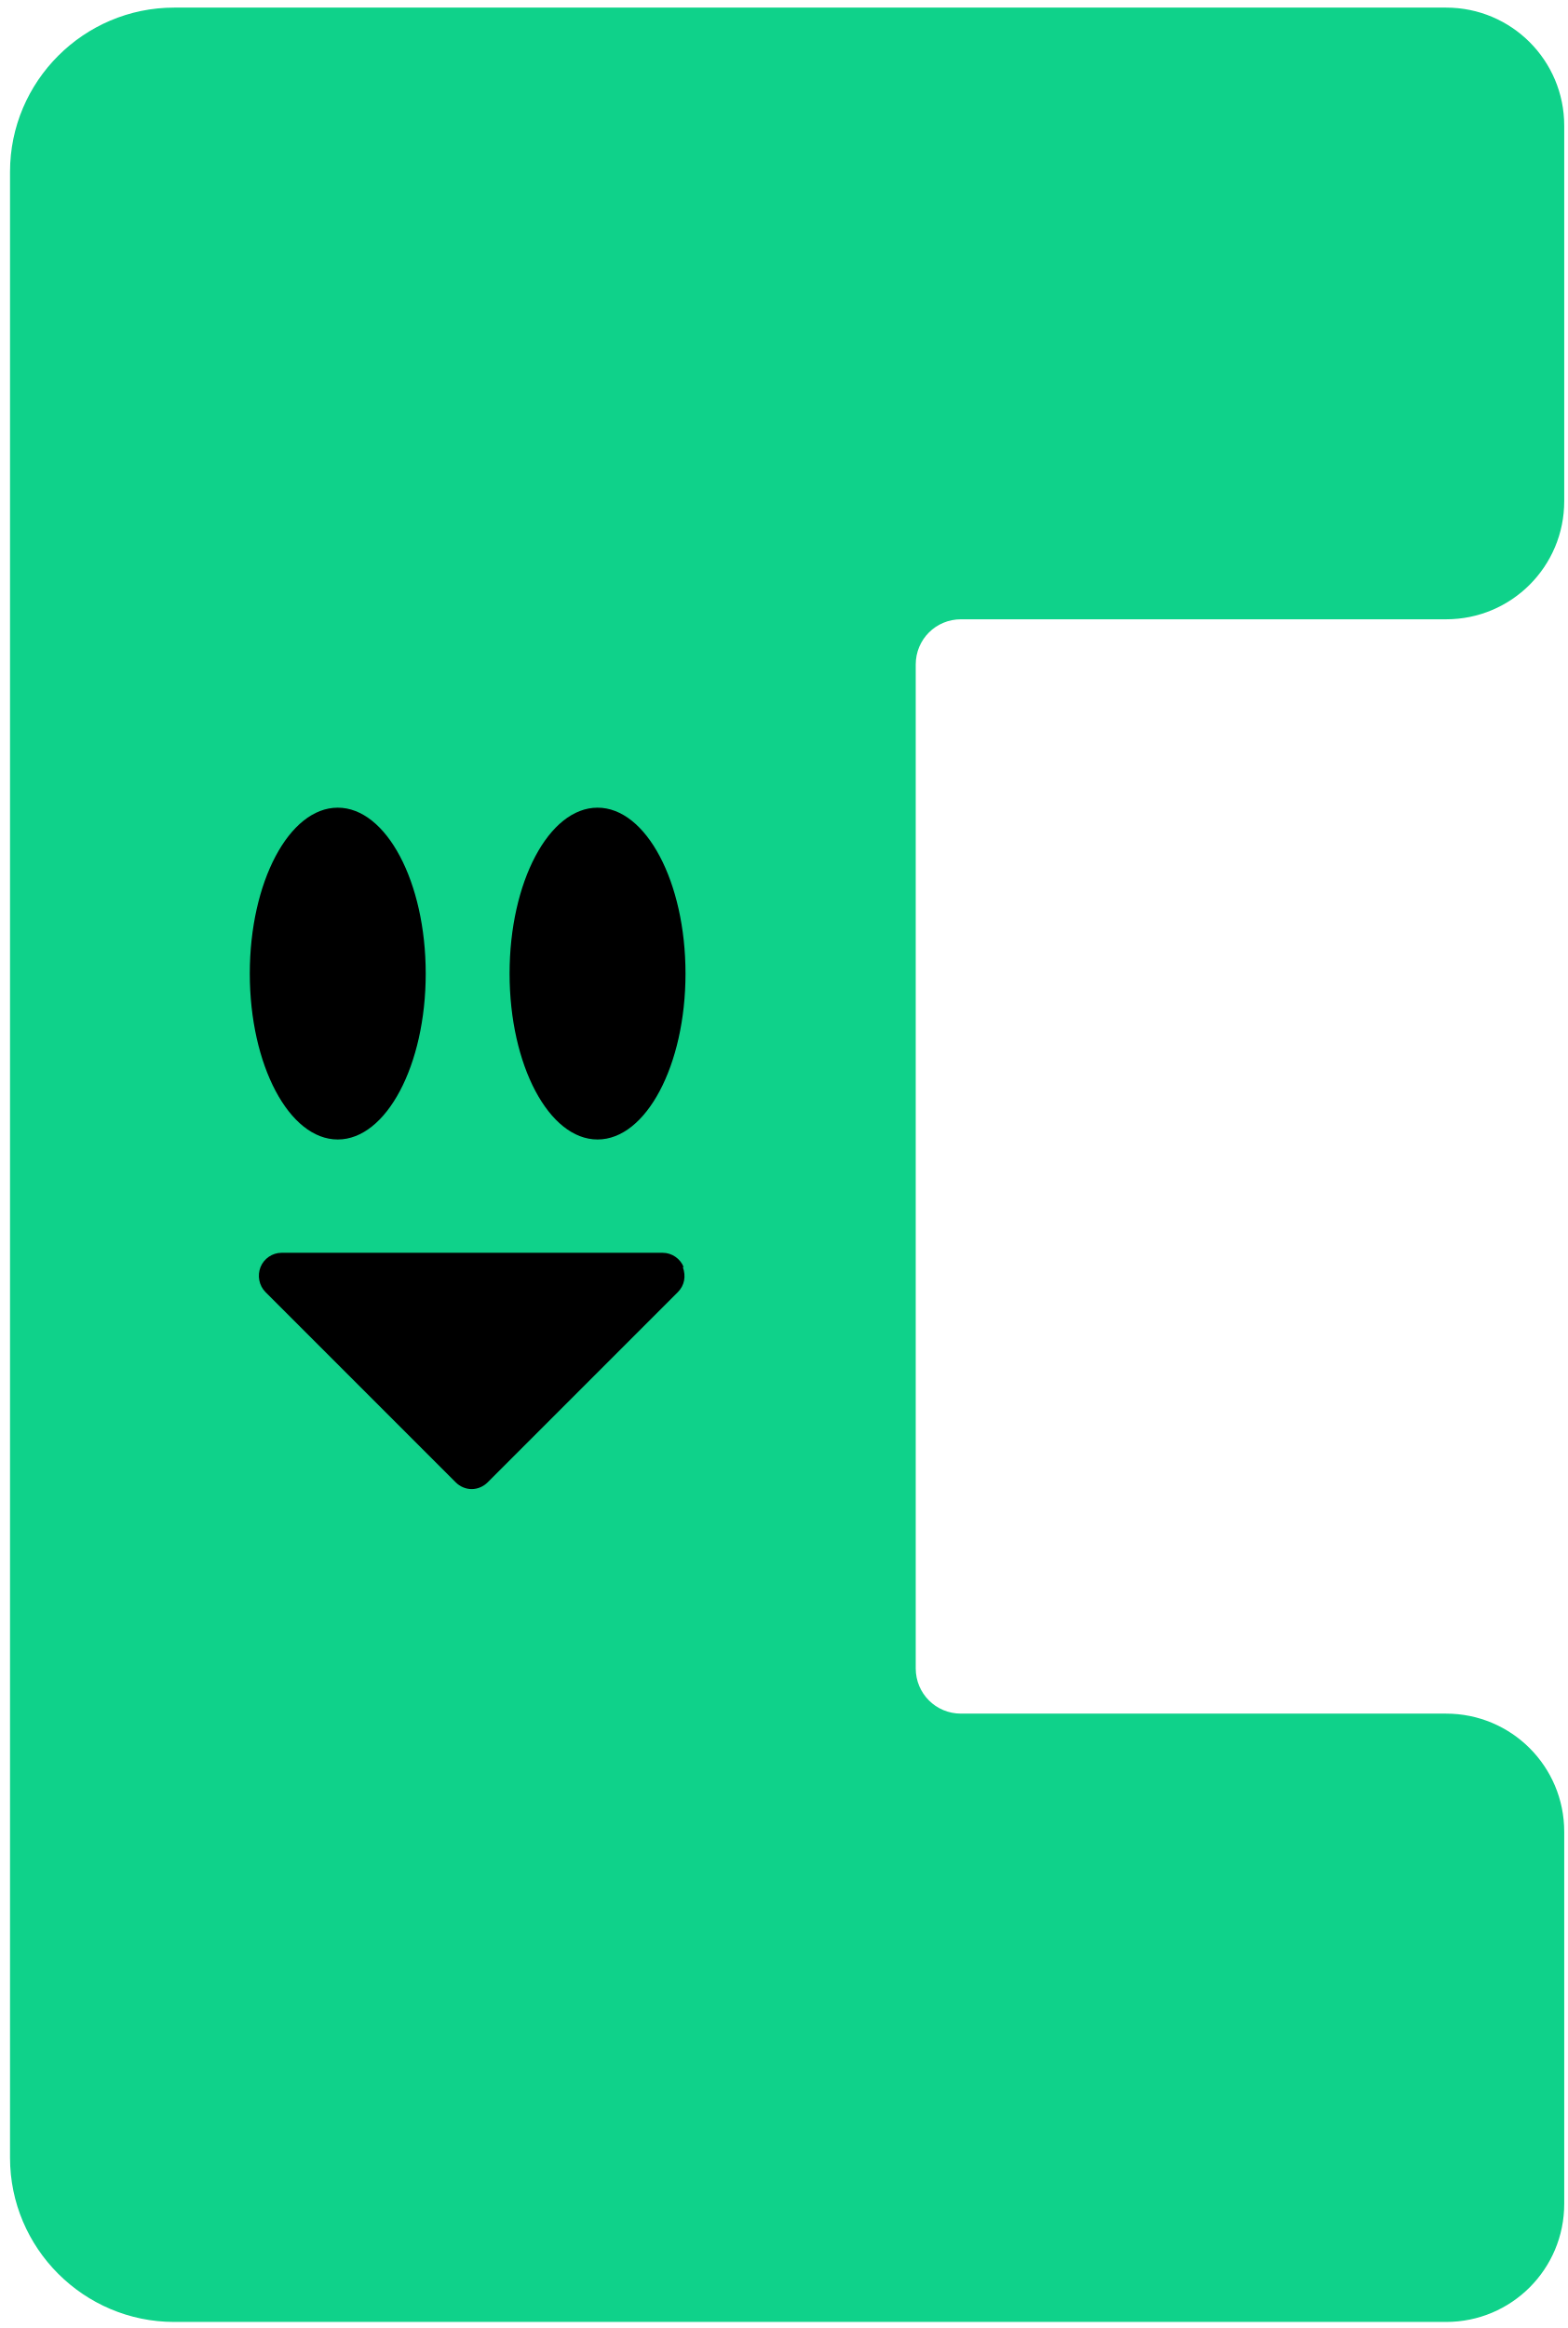
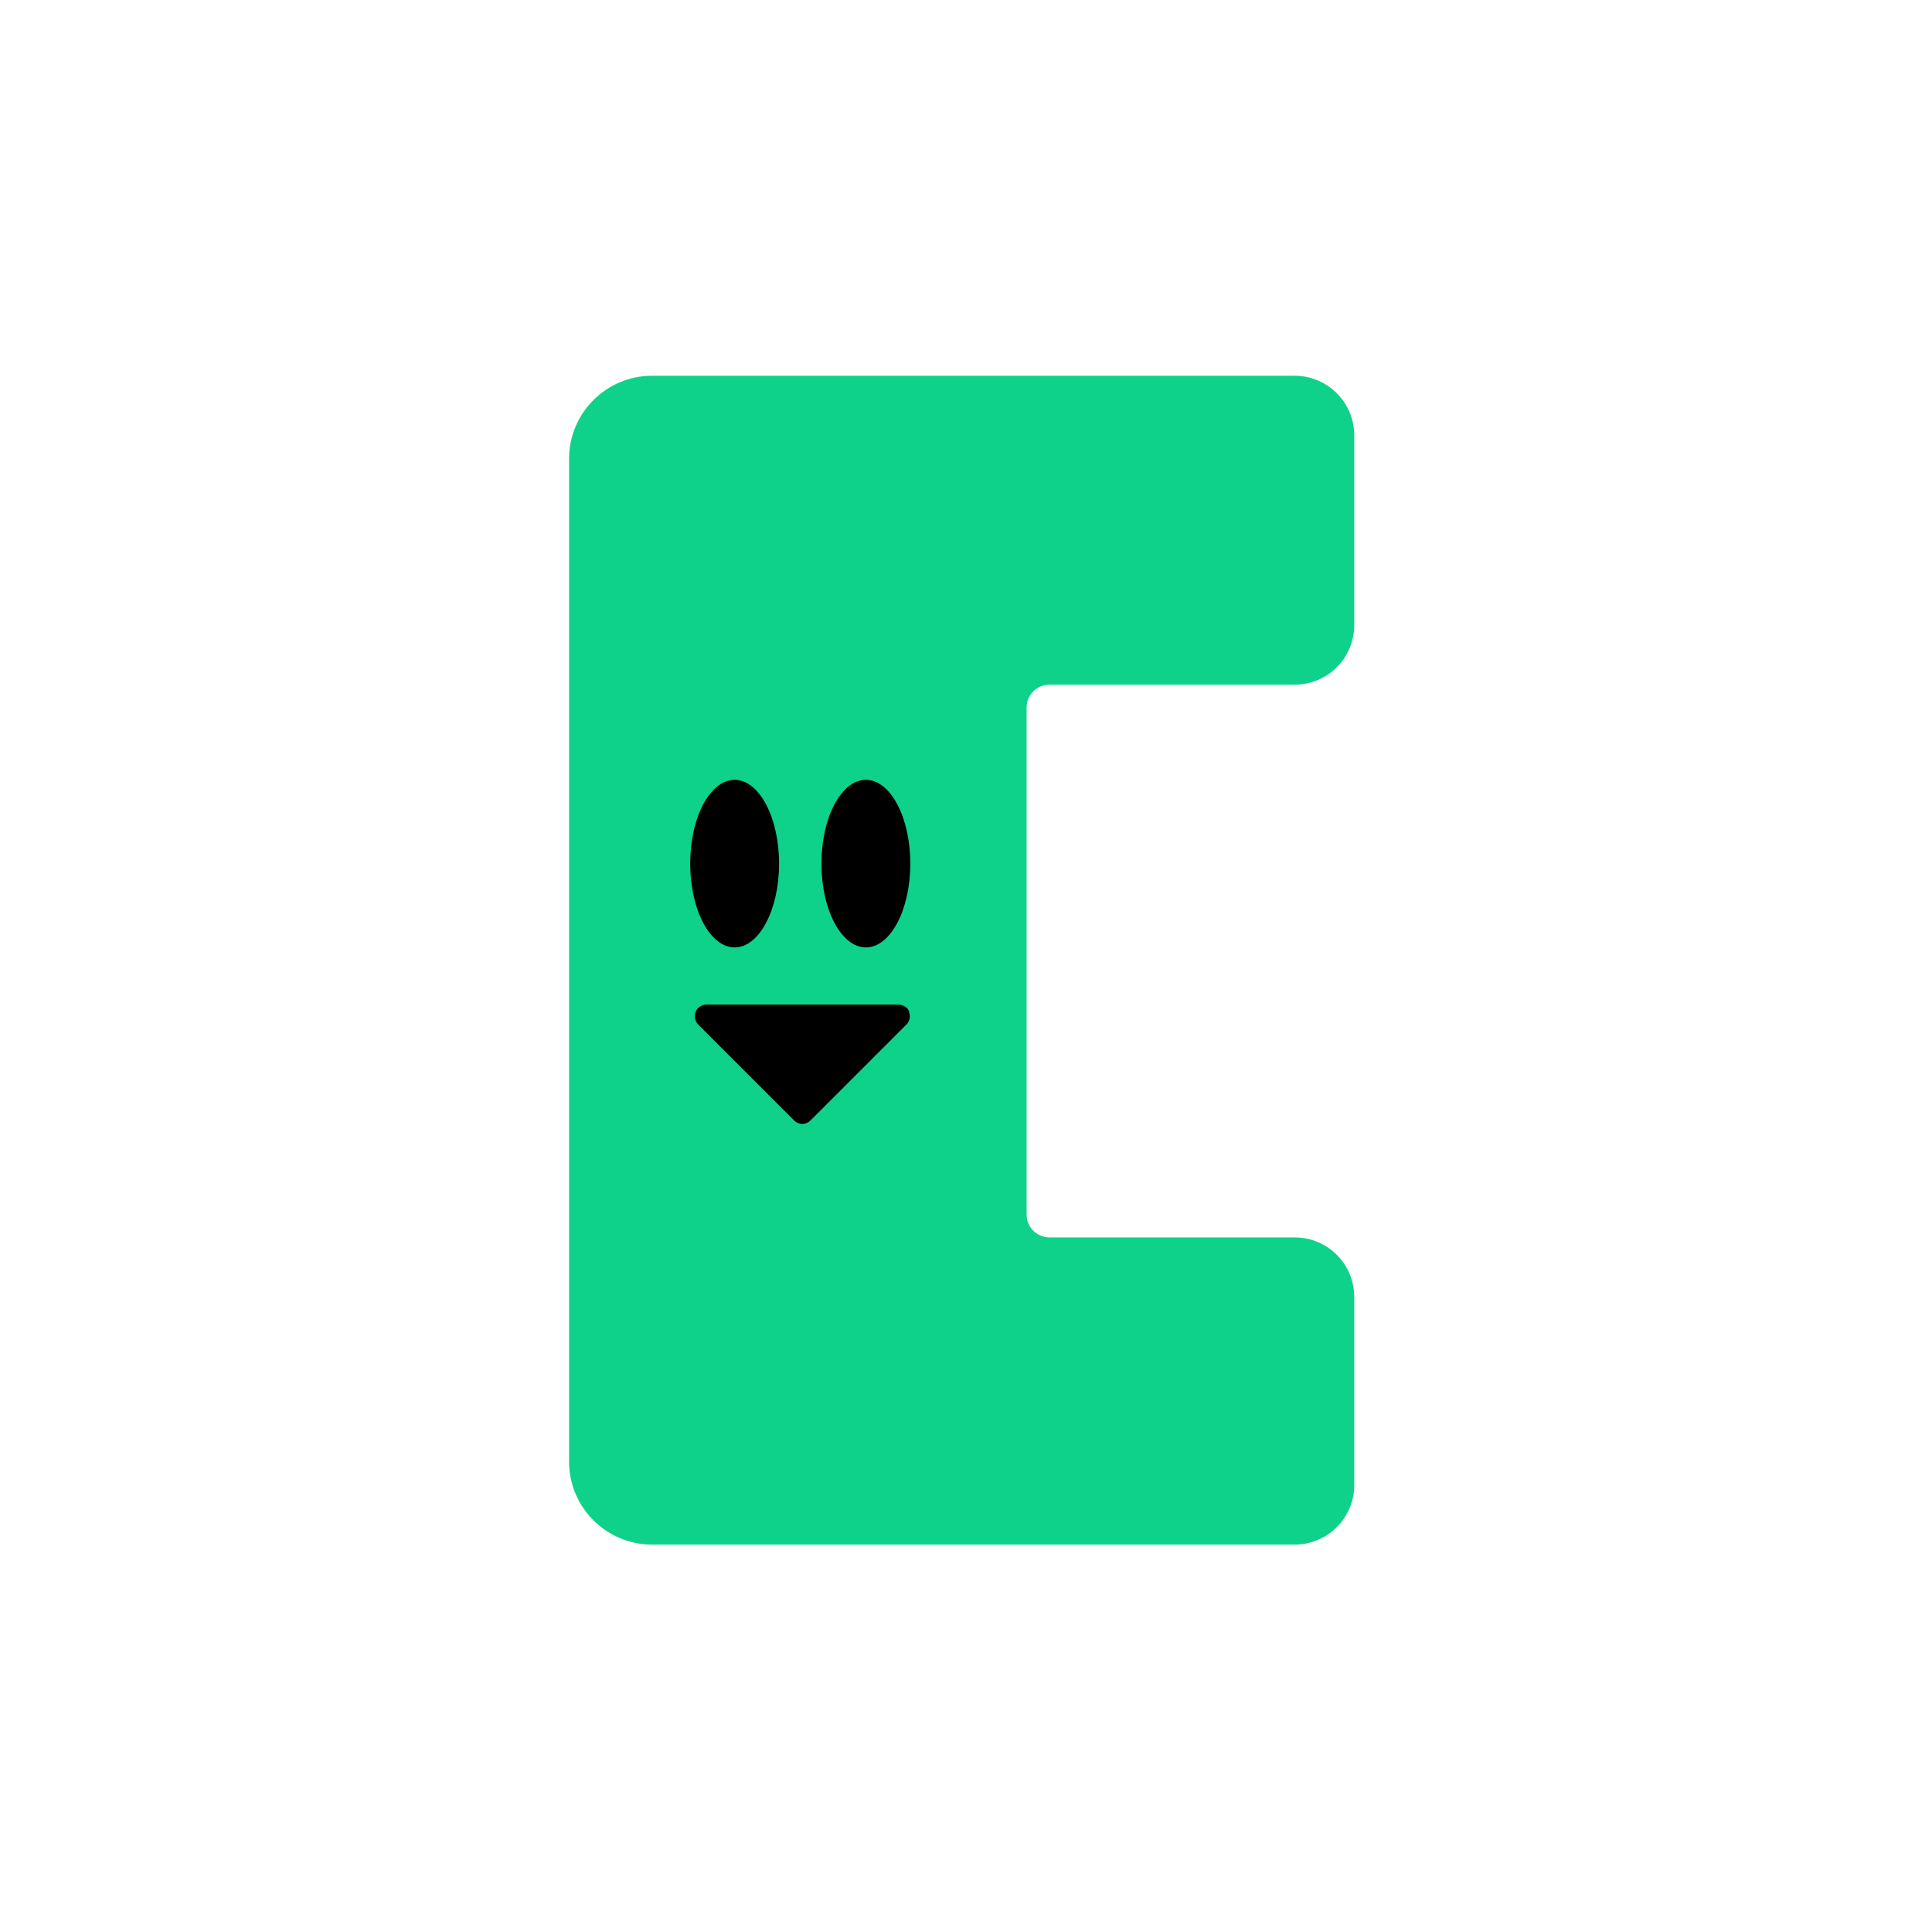
- <svg xmlns="http://www.w3.org/2000/svg" width="66" height="98" viewBox="0 0 66 98" fill="none">
-   <path d="M65.854 20.955V5.294C65.854 2.542 63.632 0.32 60.88 0.32H7.335C3.526 0.32 0.422 3.424 0.422 7.234V90.832C0.422 94.641 3.526 97.745 7.335 97.745H60.88C63.632 97.745 65.854 95.523 65.854 92.772V77.11C65.854 74.359 63.632 72.137 60.88 72.137H40.457C39.399 72.137 38.552 71.29 38.552 70.232V27.975C38.552 26.916 39.399 26.07 40.457 26.07H60.88C63.632 26.07 65.854 23.848 65.854 21.096V20.955Z" fill="#0FD28A" />
-   <path d="M14.219 47.968C16.265 47.968 17.923 44.841 17.923 40.984C17.923 37.127 16.265 34 14.219 34C12.174 34 10.516 37.127 10.516 40.984C10.516 44.841 12.174 47.968 14.219 47.968Z" fill="black" />
-   <path d="M25.157 47.968C27.202 47.968 28.86 44.841 28.86 40.984C28.86 37.127 27.202 34 25.157 34C23.111 34 21.453 37.127 21.453 40.984C21.453 44.841 23.111 47.968 25.157 47.968Z" fill="black" />
-   <path d="M28.782 53.338C28.641 52.985 28.288 52.738 27.9 52.738H11.851C11.463 52.738 11.11 52.985 10.969 53.338C10.828 53.691 10.899 54.114 11.181 54.396L19.188 62.403C19.364 62.58 19.611 62.685 19.858 62.685C20.105 62.685 20.352 62.58 20.528 62.403L28.535 54.396C28.817 54.114 28.888 53.726 28.747 53.338H28.782Z" fill="black" />
+ <svg xmlns="http://www.w3.org/2000/svg" width="161" height="160" viewBox="0 0 161 160" fill="none">
+   <path d="M112.854 51.955V36.294C112.854 33.542 110.632 31.32 107.88 31.32H54.336C50.526 31.32 47.422 34.424 47.422 38.234V121.832C47.422 125.641 50.526 128.745 54.336 128.745H107.88C110.632 128.745 112.854 126.523 112.854 123.772V108.11C112.854 105.359 110.632 103.137 107.88 103.137H87.457C86.399 103.137 85.552 102.29 85.552 101.232V58.975C85.552 57.916 86.399 57.07 87.457 57.07H107.88C110.632 57.07 112.854 54.848 112.854 52.096V51.955Z" fill="#0FD28A" />
+   <path d="M61.219 78.968C63.265 78.968 64.923 75.841 64.923 71.984C64.923 68.127 63.265 65 61.219 65C59.174 65 57.516 68.127 57.516 71.984C57.516 75.841 59.174 78.968 61.219 78.968Z" fill="black" />
+   <path d="M72.157 78.968C74.202 78.968 75.861 75.841 75.861 71.984C75.861 68.127 74.202 65 72.157 65C70.111 65 68.453 68.127 68.453 71.984C68.453 75.841 70.111 78.968 72.157 78.968Z" fill="black" />
+   <path d="M75.782 84.338C75.641 83.985 75.288 83.738 74.9 83.738H58.851C58.463 83.738 58.11 83.985 57.969 84.338C57.828 84.691 57.898 85.114 58.181 85.396L66.188 93.403C66.364 93.58 66.611 93.685 66.858 93.685C67.105 93.685 67.352 93.58 67.528 93.403L75.535 85.396C75.817 85.114 75.888 84.726 75.747 84.338H75.782Z" fill="black" />
</svg>
